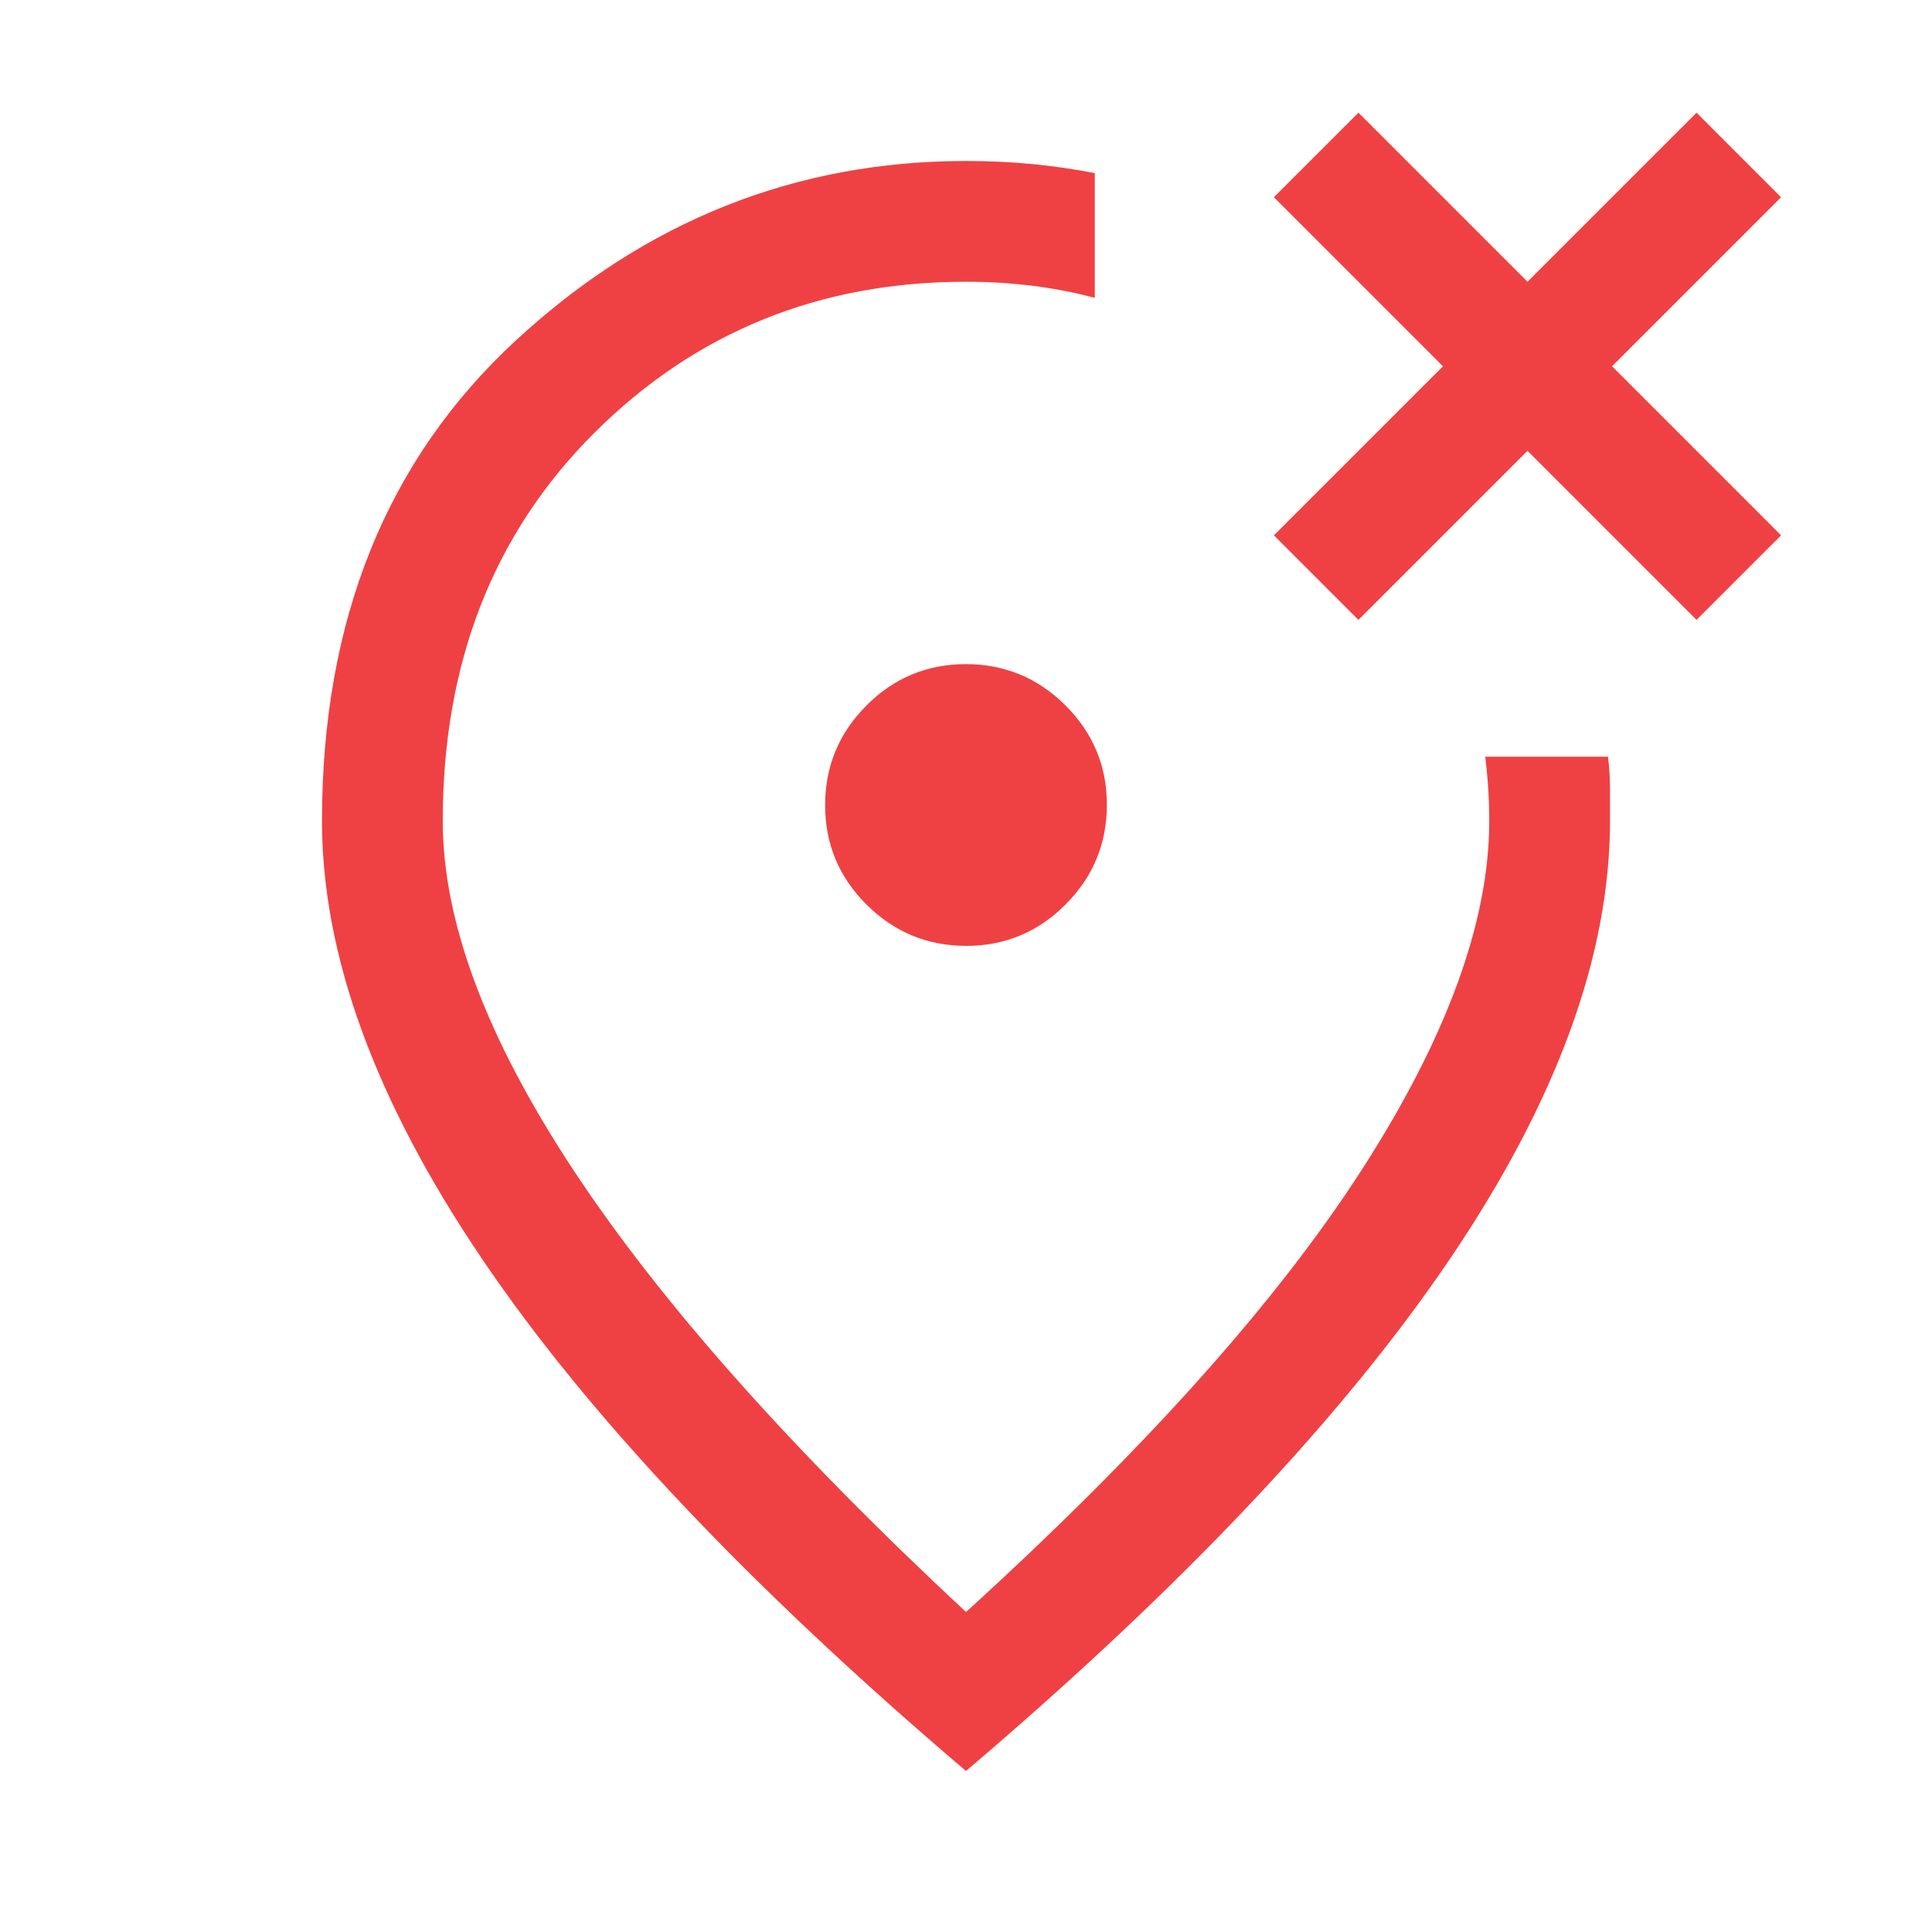
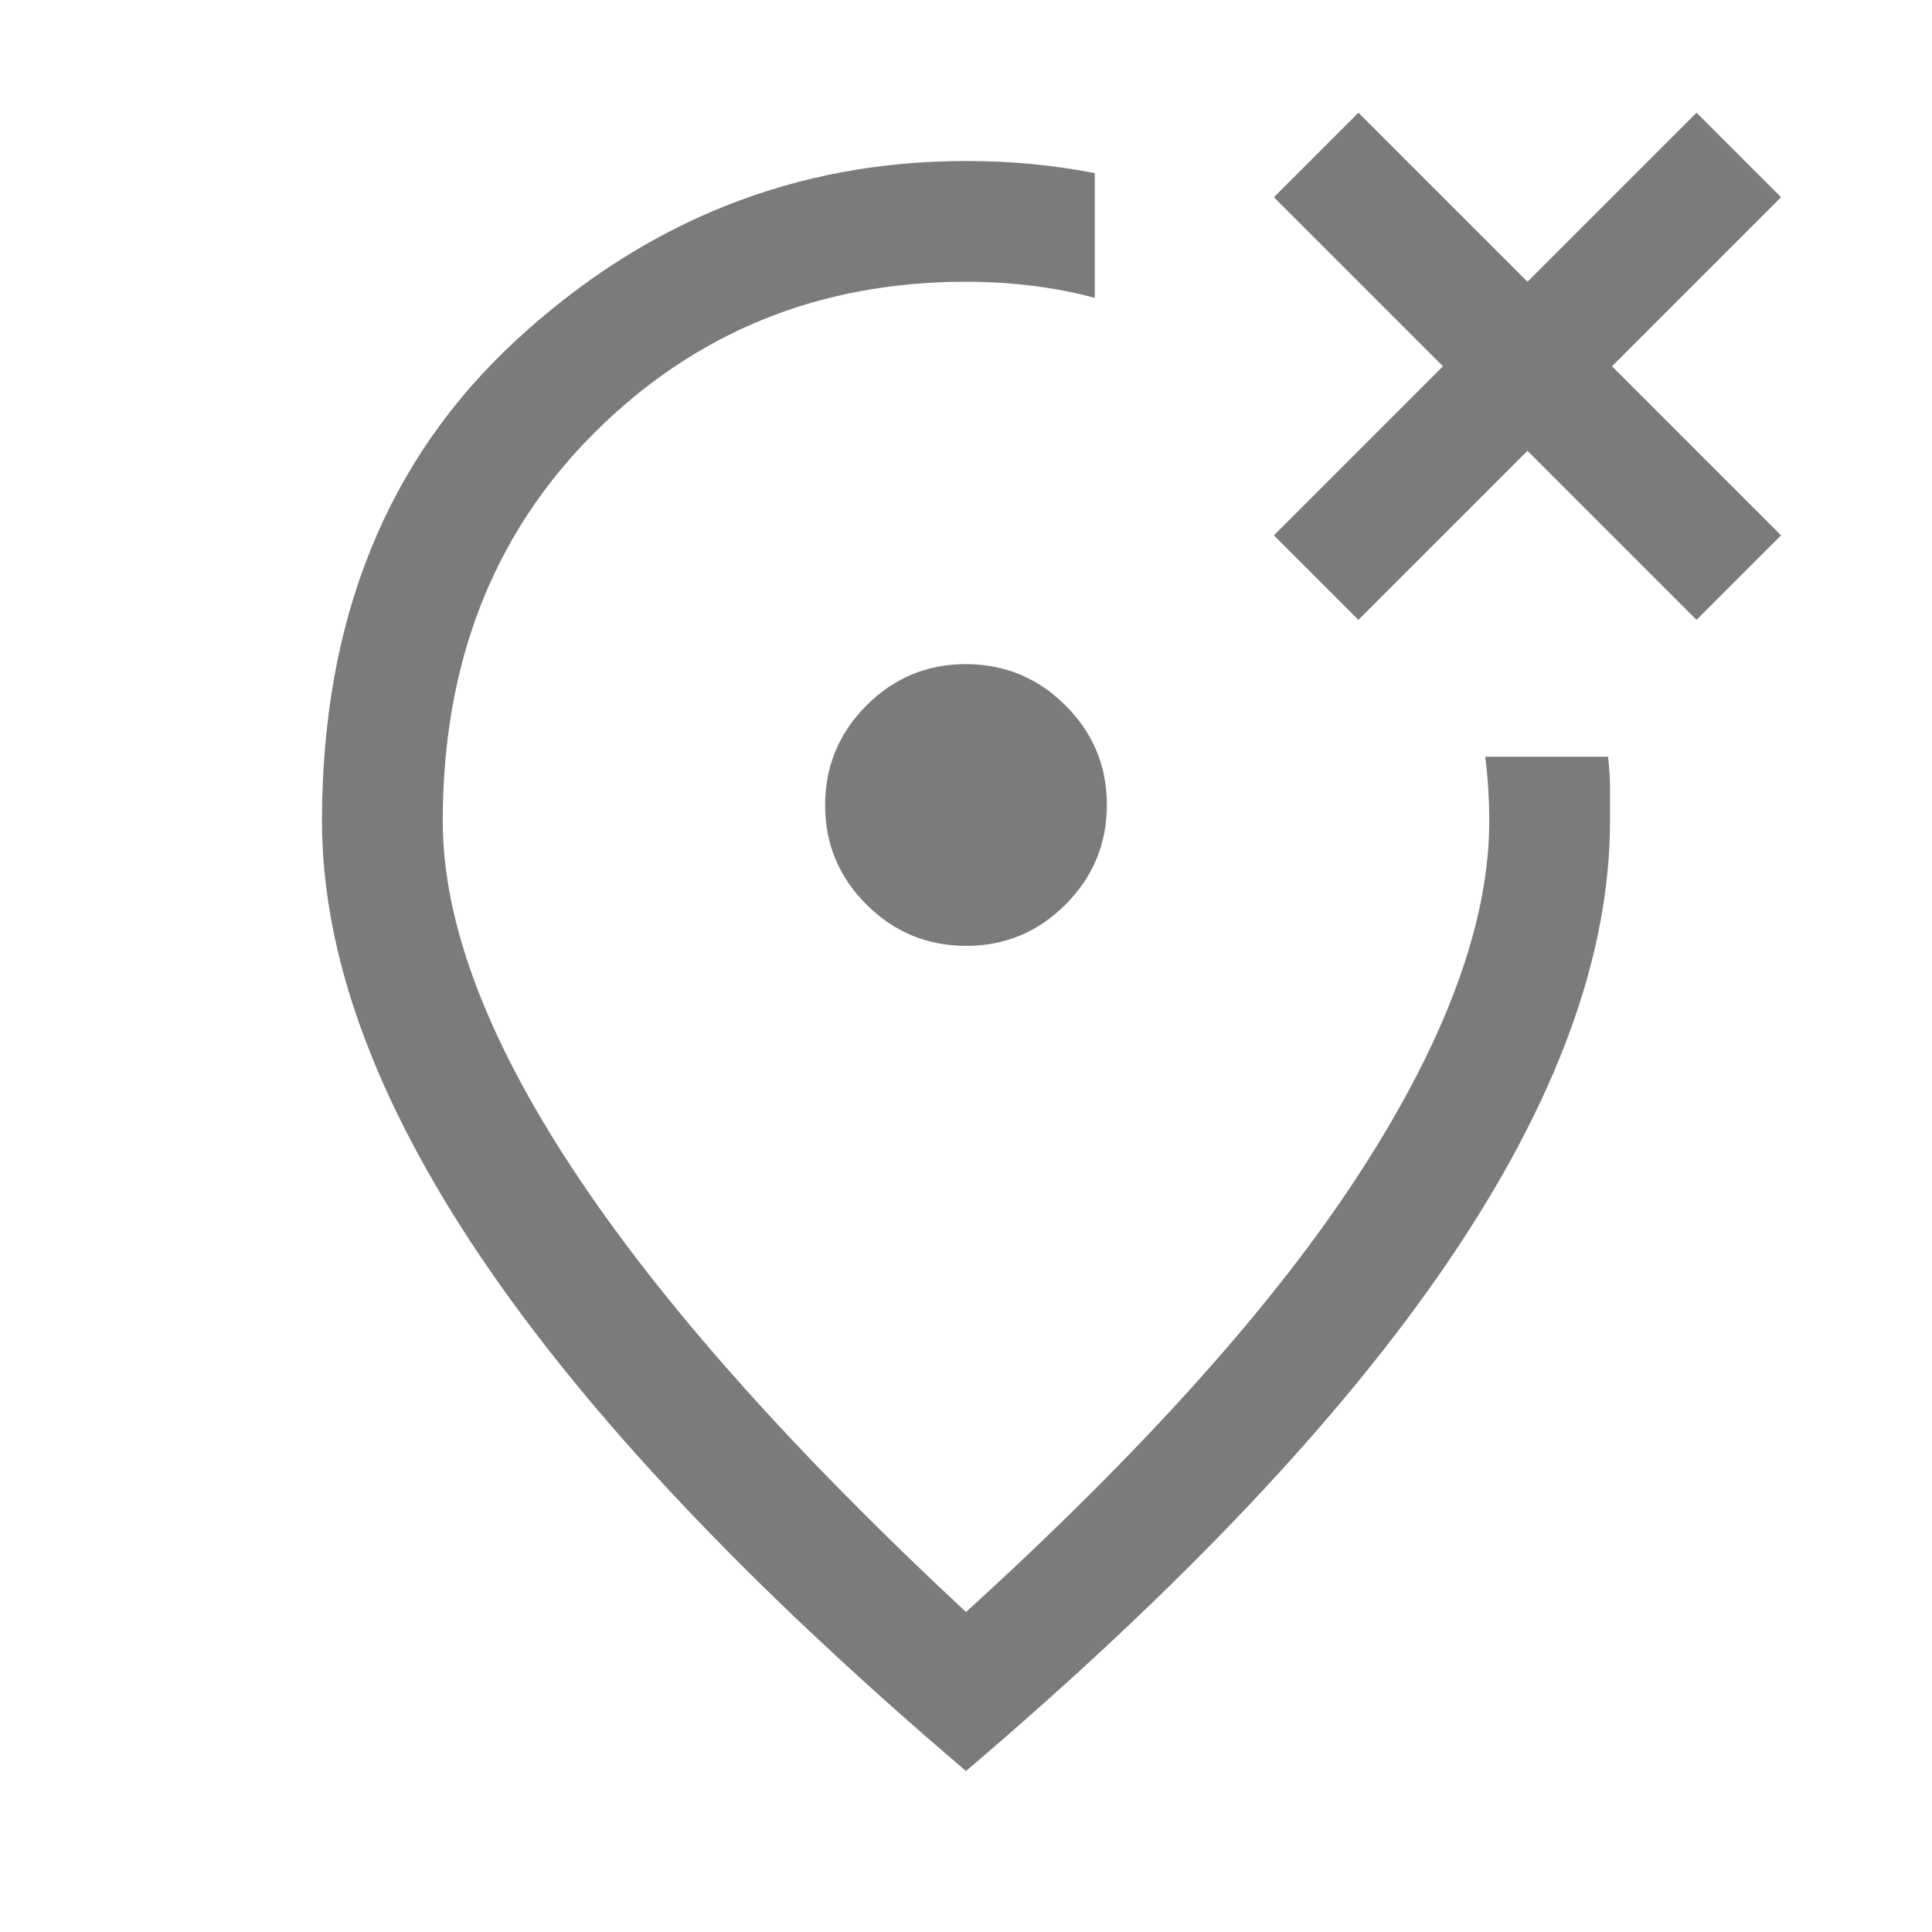
<svg xmlns="http://www.w3.org/2000/svg" width="186" height="186" viewBox="0 0 186 186" fill="none">
-   <path d="M130.781 59.675L147.056 43.4L163.331 59.675L171.469 51.538L155.194 35.263L171.469 18.988L163.331 10.85L147.056 27.125L130.781 10.85L122.644 18.988L138.919 35.263L122.644 51.538L130.781 59.675ZM93.017 91.062C96.752 91.062 99.943 89.733 102.591 87.073C105.239 84.414 106.562 81.217 106.562 77.483C106.562 73.748 105.233 70.557 102.573 67.909C99.914 65.261 96.717 63.938 92.983 63.938C89.248 63.938 86.057 65.267 83.409 67.927C80.761 70.586 79.438 73.783 79.438 77.517C79.438 81.252 80.767 84.443 83.427 87.091C86.086 89.739 89.283 91.062 93.017 91.062ZM93 170.5C72.204 152.804 56.672 136.368 46.403 121.191C36.134 106.014 31 91.967 31 79.05C31 59.675 37.232 44.24 49.697 32.744C62.161 21.248 76.596 15.5 93 15.5C95.196 15.5 97.306 15.597 99.329 15.791C101.353 15.984 103.376 16.275 105.4 16.663V28.675C103.462 28.158 101.46 27.771 99.394 27.512C97.327 27.254 95.196 27.125 93 27.125C78.867 27.125 66.938 31.976 57.213 41.677C47.488 51.378 42.625 63.835 42.625 79.05C42.625 88.737 46.823 99.943 55.219 112.666C63.615 125.389 76.208 139.565 93 155.194C110.179 139.565 122.87 125.389 131.072 112.666C139.274 99.943 143.375 88.737 143.375 79.05C143.375 78.017 143.343 76.983 143.278 75.95C143.214 74.917 143.117 73.883 142.987 72.85H154.806C154.935 73.883 155 74.917 155 75.95V79.05C155 91.967 149.866 106.014 139.597 121.191C129.328 136.368 113.796 152.804 93 170.5Z" fill="#EF4143" />
+   <path d="M130.781 59.675L147.056 43.4L163.331 59.675L171.469 51.538L155.194 35.263L171.469 18.988L163.331 10.85L147.056 27.125L130.781 10.85L122.644 18.988L138.919 35.263L122.644 51.538L130.781 59.675ZM93.017 91.062C96.752 91.062 99.943 89.733 102.591 87.073C105.239 84.414 106.562 81.217 106.562 77.483C106.562 73.748 105.233 70.557 102.573 67.909C99.914 65.261 96.717 63.938 92.983 63.938C89.248 63.938 86.057 65.267 83.409 67.927C80.761 70.586 79.438 73.783 79.438 77.517C79.438 81.252 80.767 84.443 83.427 87.091C86.086 89.739 89.283 91.062 93.017 91.062ZM93 170.5C72.204 152.804 56.672 136.368 46.403 121.191C36.134 106.014 31 91.967 31 79.05C31 59.675 37.232 44.24 49.697 32.744C62.161 21.248 76.596 15.5 93 15.5C95.196 15.5 97.306 15.597 99.329 15.791C101.353 15.984 103.376 16.275 105.4 16.663V28.675C103.462 28.158 101.46 27.771 99.394 27.512C97.327 27.254 95.196 27.125 93 27.125C78.867 27.125 66.938 31.976 57.213 41.677C47.488 51.378 42.625 63.835 42.625 79.05C42.625 88.737 46.823 99.943 55.219 112.666C63.615 125.389 76.208 139.565 93 155.194C110.179 139.565 122.87 125.389 131.072 112.666C139.274 99.943 143.375 88.737 143.375 79.05C143.375 78.017 143.343 76.983 143.278 75.95C143.214 74.917 143.117 73.883 142.987 72.85H154.806C154.935 73.883 155 74.917 155 75.95V79.05C155 91.967 149.866 106.014 139.597 121.191C129.328 136.368 113.796 152.804 93 170.5Z" fill="#7B7B7B" />
</svg>
